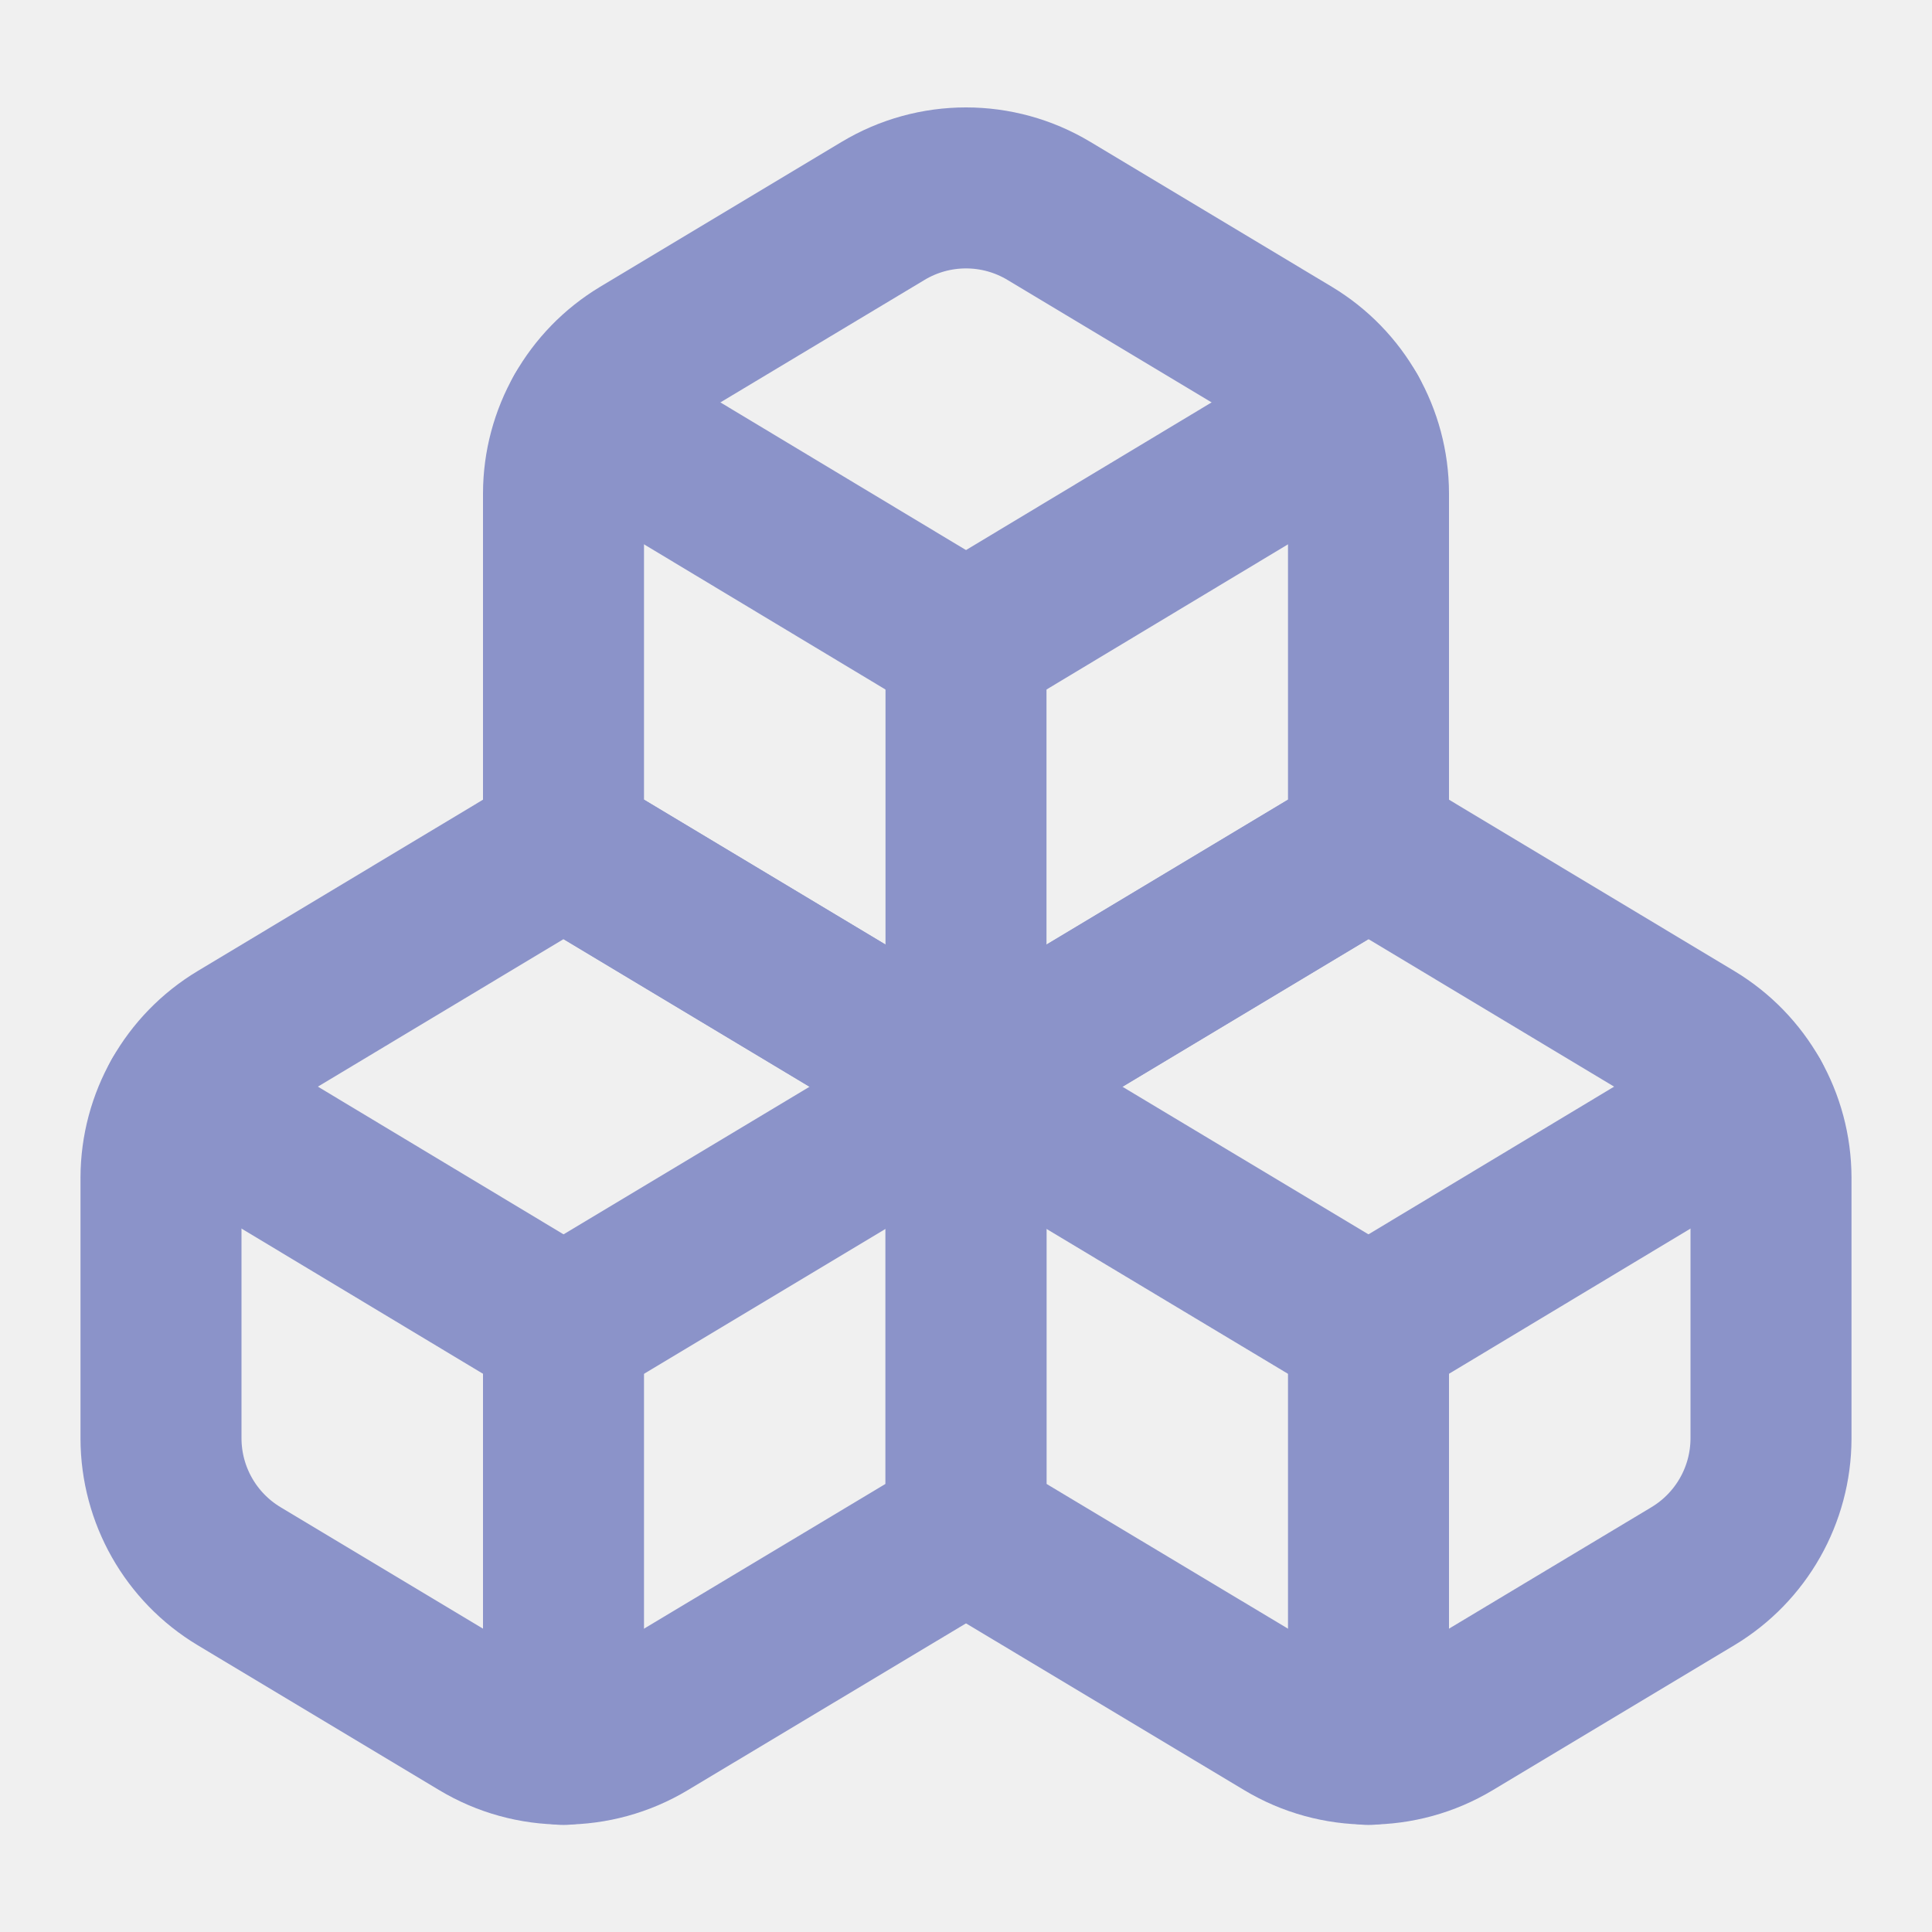
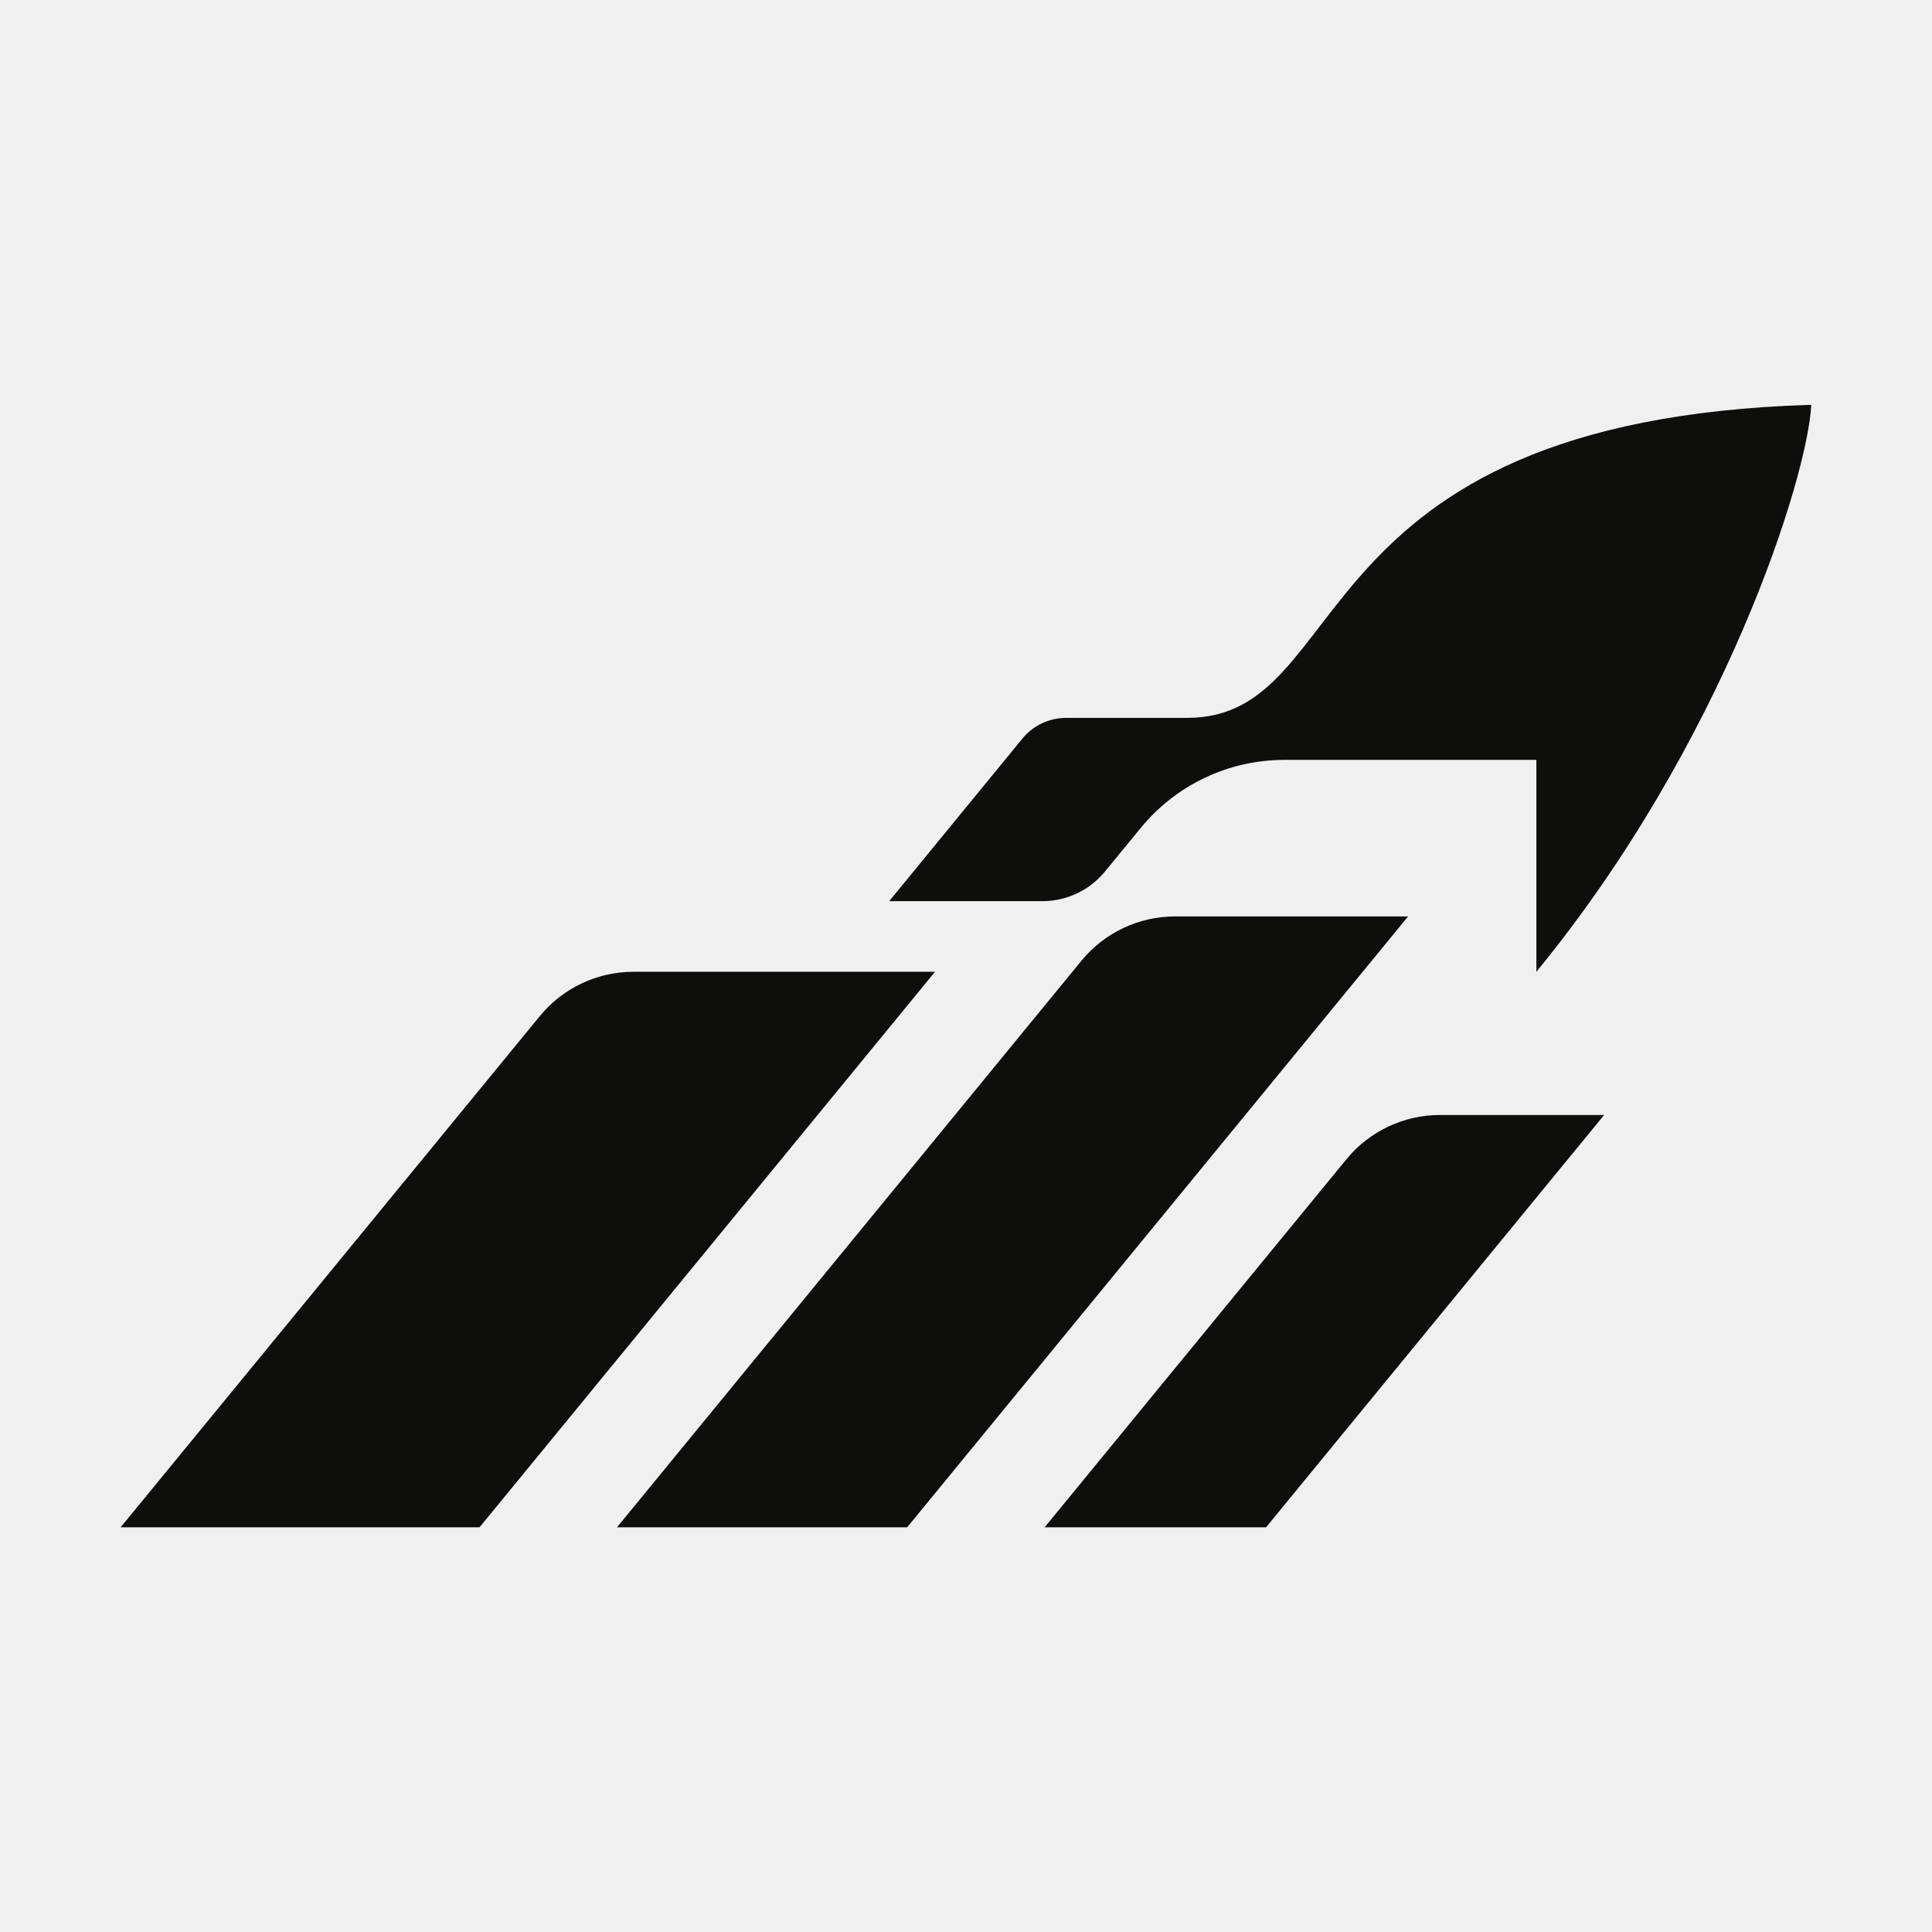
- <svg xmlns="http://www.w3.org/2000/svg" width="32" height="32" viewBox="0 0 24 24" fill="none" stroke="#8b93c9" stroke-width="2" stroke-linecap="round" stroke-linejoin="round" class="lucide lucide-boxes" aria-hidden="true">
-   <path d="M2.97 12.92A2 2 0 0 0 2 14.63v3.24a2 2 0 0 0 .97 1.71l3 1.8a2 2 0 0 0 2.06 0L12 19v-5.5l-5-3-4.03 2.42Z" />
-   <path d="m7 16.5-4.74-2.85" />
-   <path d="m7 16.5 5-3" />
-   <path d="M7 16.5v5.17" />
-   <path d="M12 13.5V19l3.97 2.38a2 2 0 0 0 2.06 0l3-1.8a2 2 0 0 0 .97-1.71v-3.24a2 2 0 0 0-.97-1.71L17 10.5l-5 3Z" />
-   <path d="m17 16.5-5-3" />
-   <path d="m17 16.5 4.74-2.85" />
-   <path d="M17 16.5v5.17" />
-   <path d="M7.97 4.42A2 2 0 0 0 7 6.13v4.37l5 3 5-3V6.13a2 2 0 0 0-.97-1.71l-3-1.8a2 2 0 0 0-2.06 0l-3 1.8Z" />
-   <path d="M12 8 7.26 5.15" />
-   <path d="m12 8 4.74-2.85" />
-   <path d="M12 13.5V8" />
+ <svg xmlns="http://www.w3.org/2000/svg" viewBox="0 0 32 32" width="32" height="32">
+   <style>g{fill:#0e0e0d}@media (prefers-color-scheme:dark){g{fill:#ffffff}}</style>
+   <g transform="translate(0.91 5.44) scale(0.03162)">
+     <path d="M 34.4 628.0 L 222.4 628.0 L 461.0 337.0 L 303.0 337.0 A 63.4 63.4 0 0 0 254.0 360.2 Z" />
+     <path d="M 294.4 628.0 L 446.4 628.0 L 708.8 308.0 L 586.8 308.0 A 63.4 63.4 0 0 0 537.7 331.2 Z" />
+     <path d="M 518.4 628.0 L 634.4 628.0 L 811.5 412.0 L 725.5 412.0 A 63.4 63.4 0 0 0 676.5 435.2 Z" />
+     <path d="M 437.0 300.0 L 506.8 214.8 A 29.6 29.6 0 0 1 529.7 204.0 L 593.0 204.0 C 682.0 204.0 648.1 48.2 920.0 40.0 C 918.1 78.0 874.3 217.1 776.0 337.0 L 776.0 226.0 L 644.0 226.0 A 97.2 97.2 0 0 0 568.8 261.6 L 550.0 284.5 A 42.3 42.3 0 0 1 517.3 300.0 Z" />
+   </g>
</svg>
